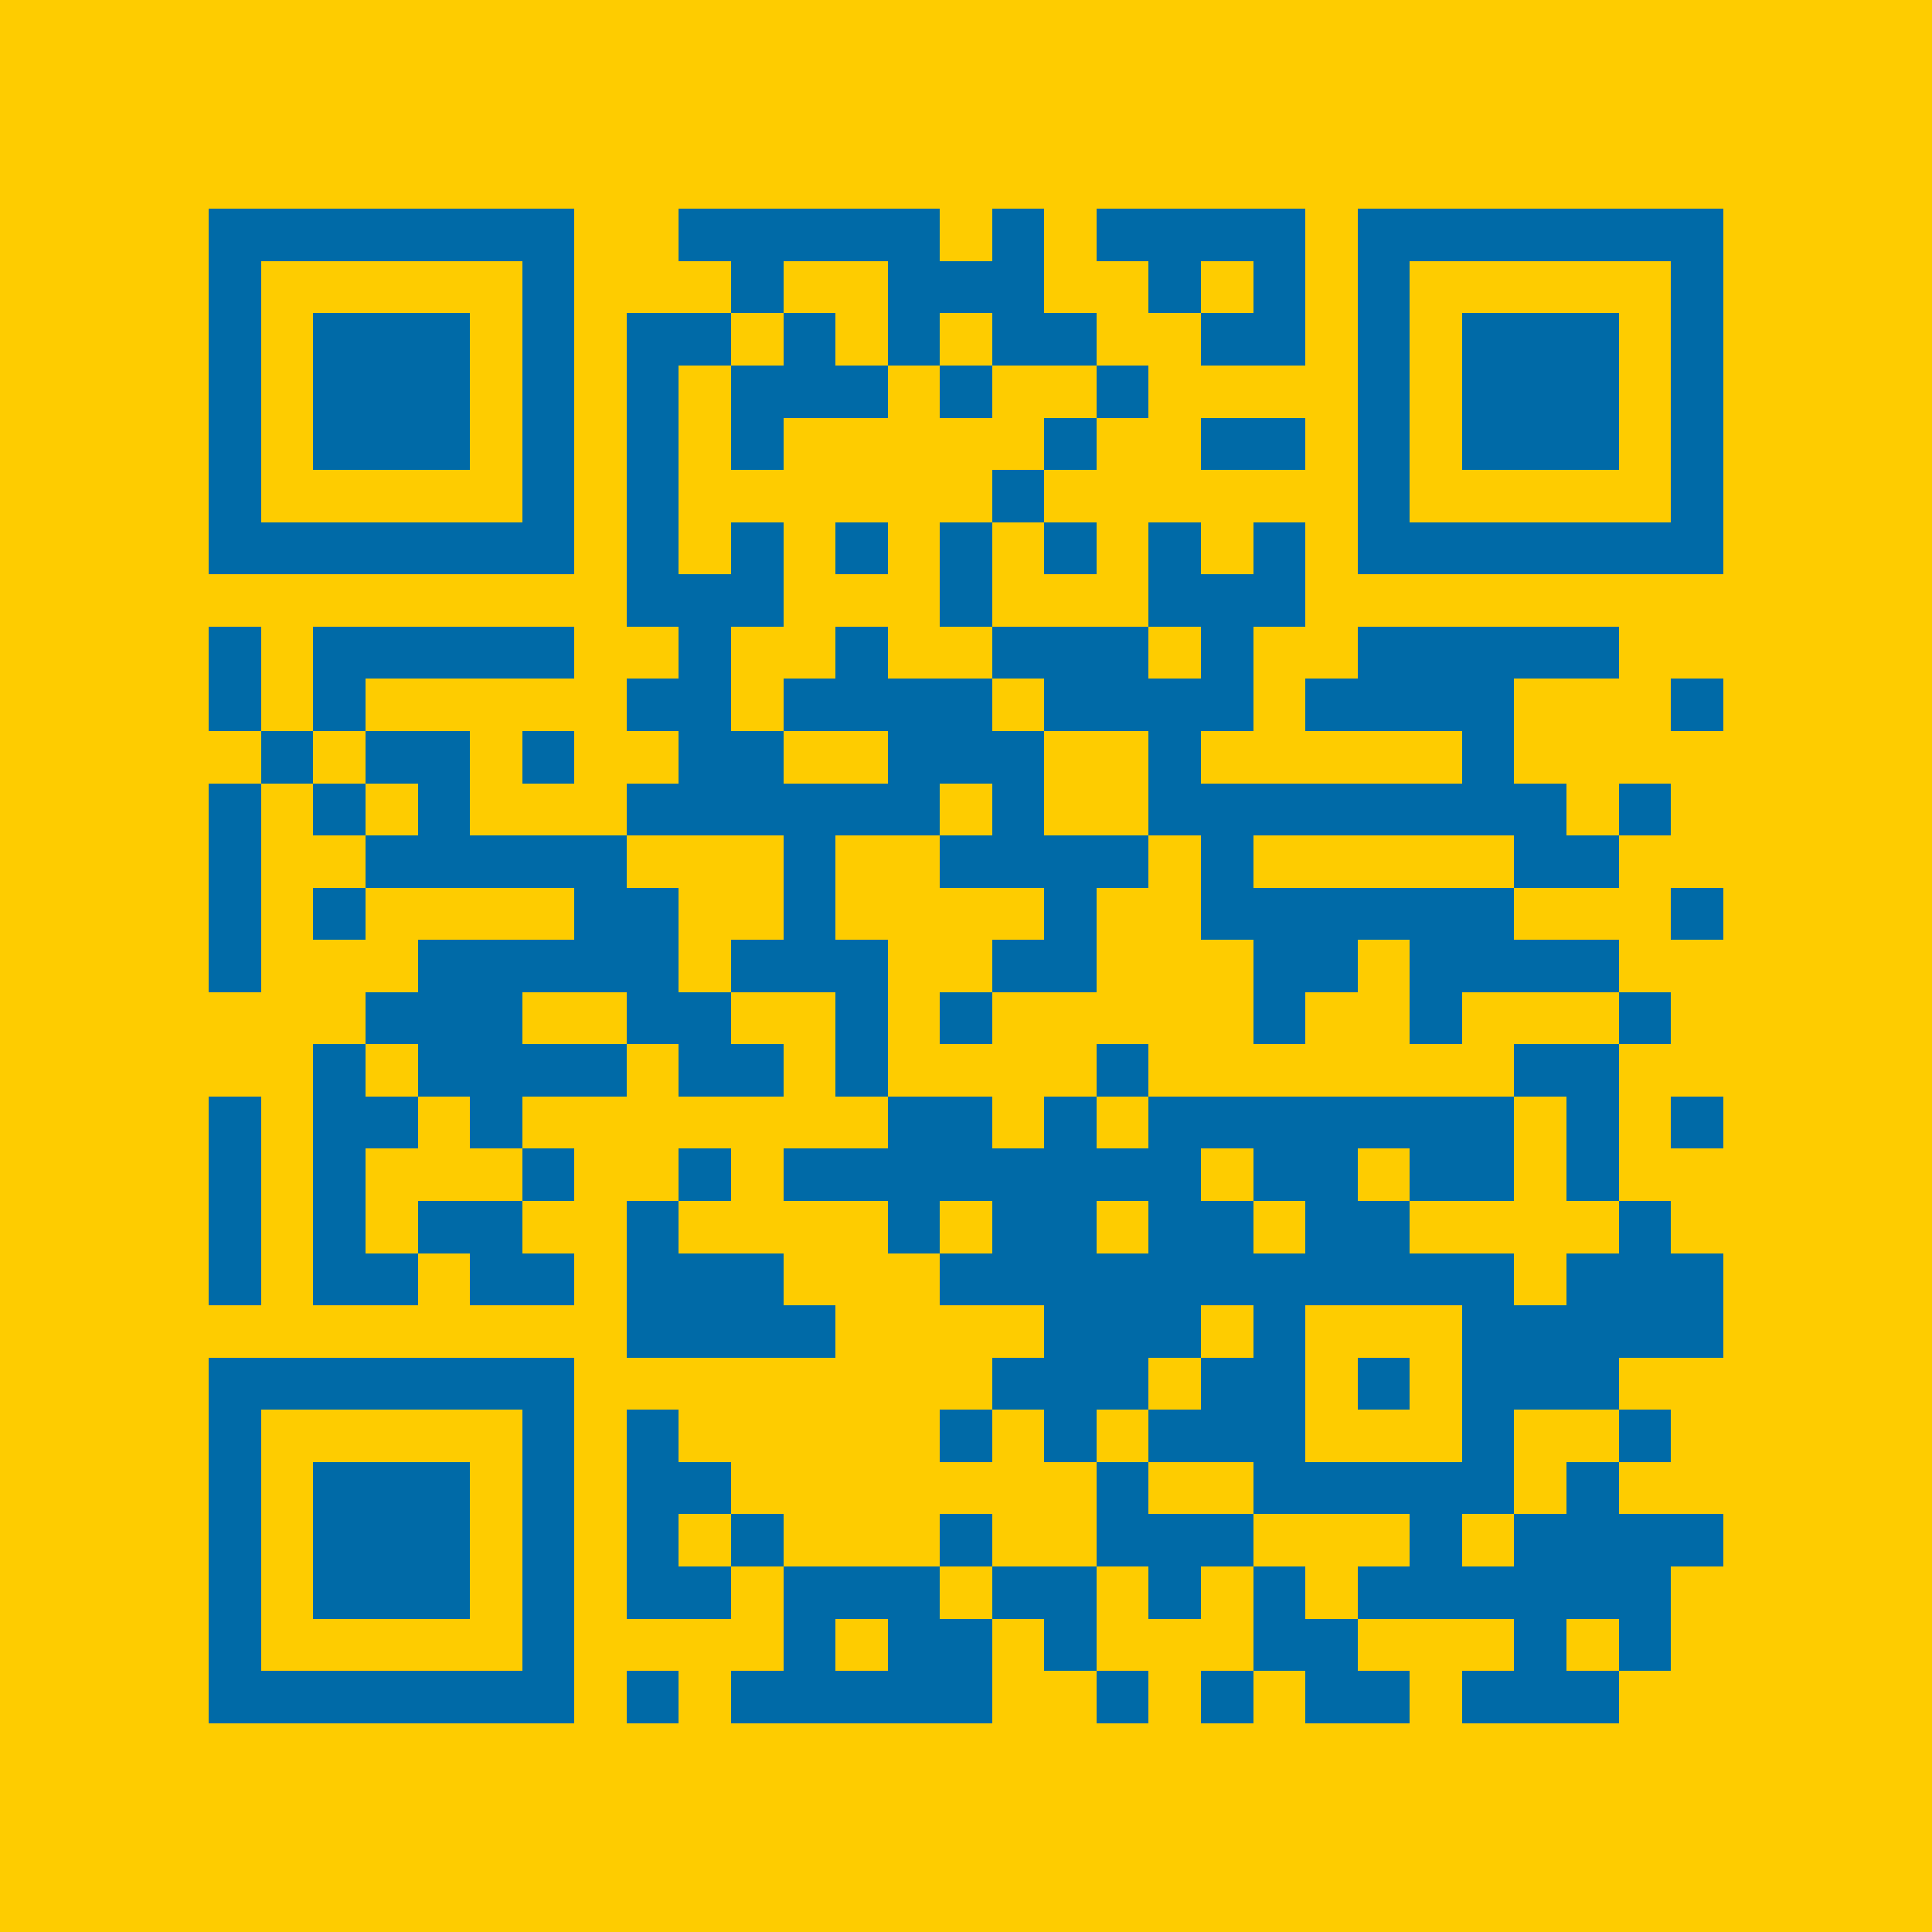
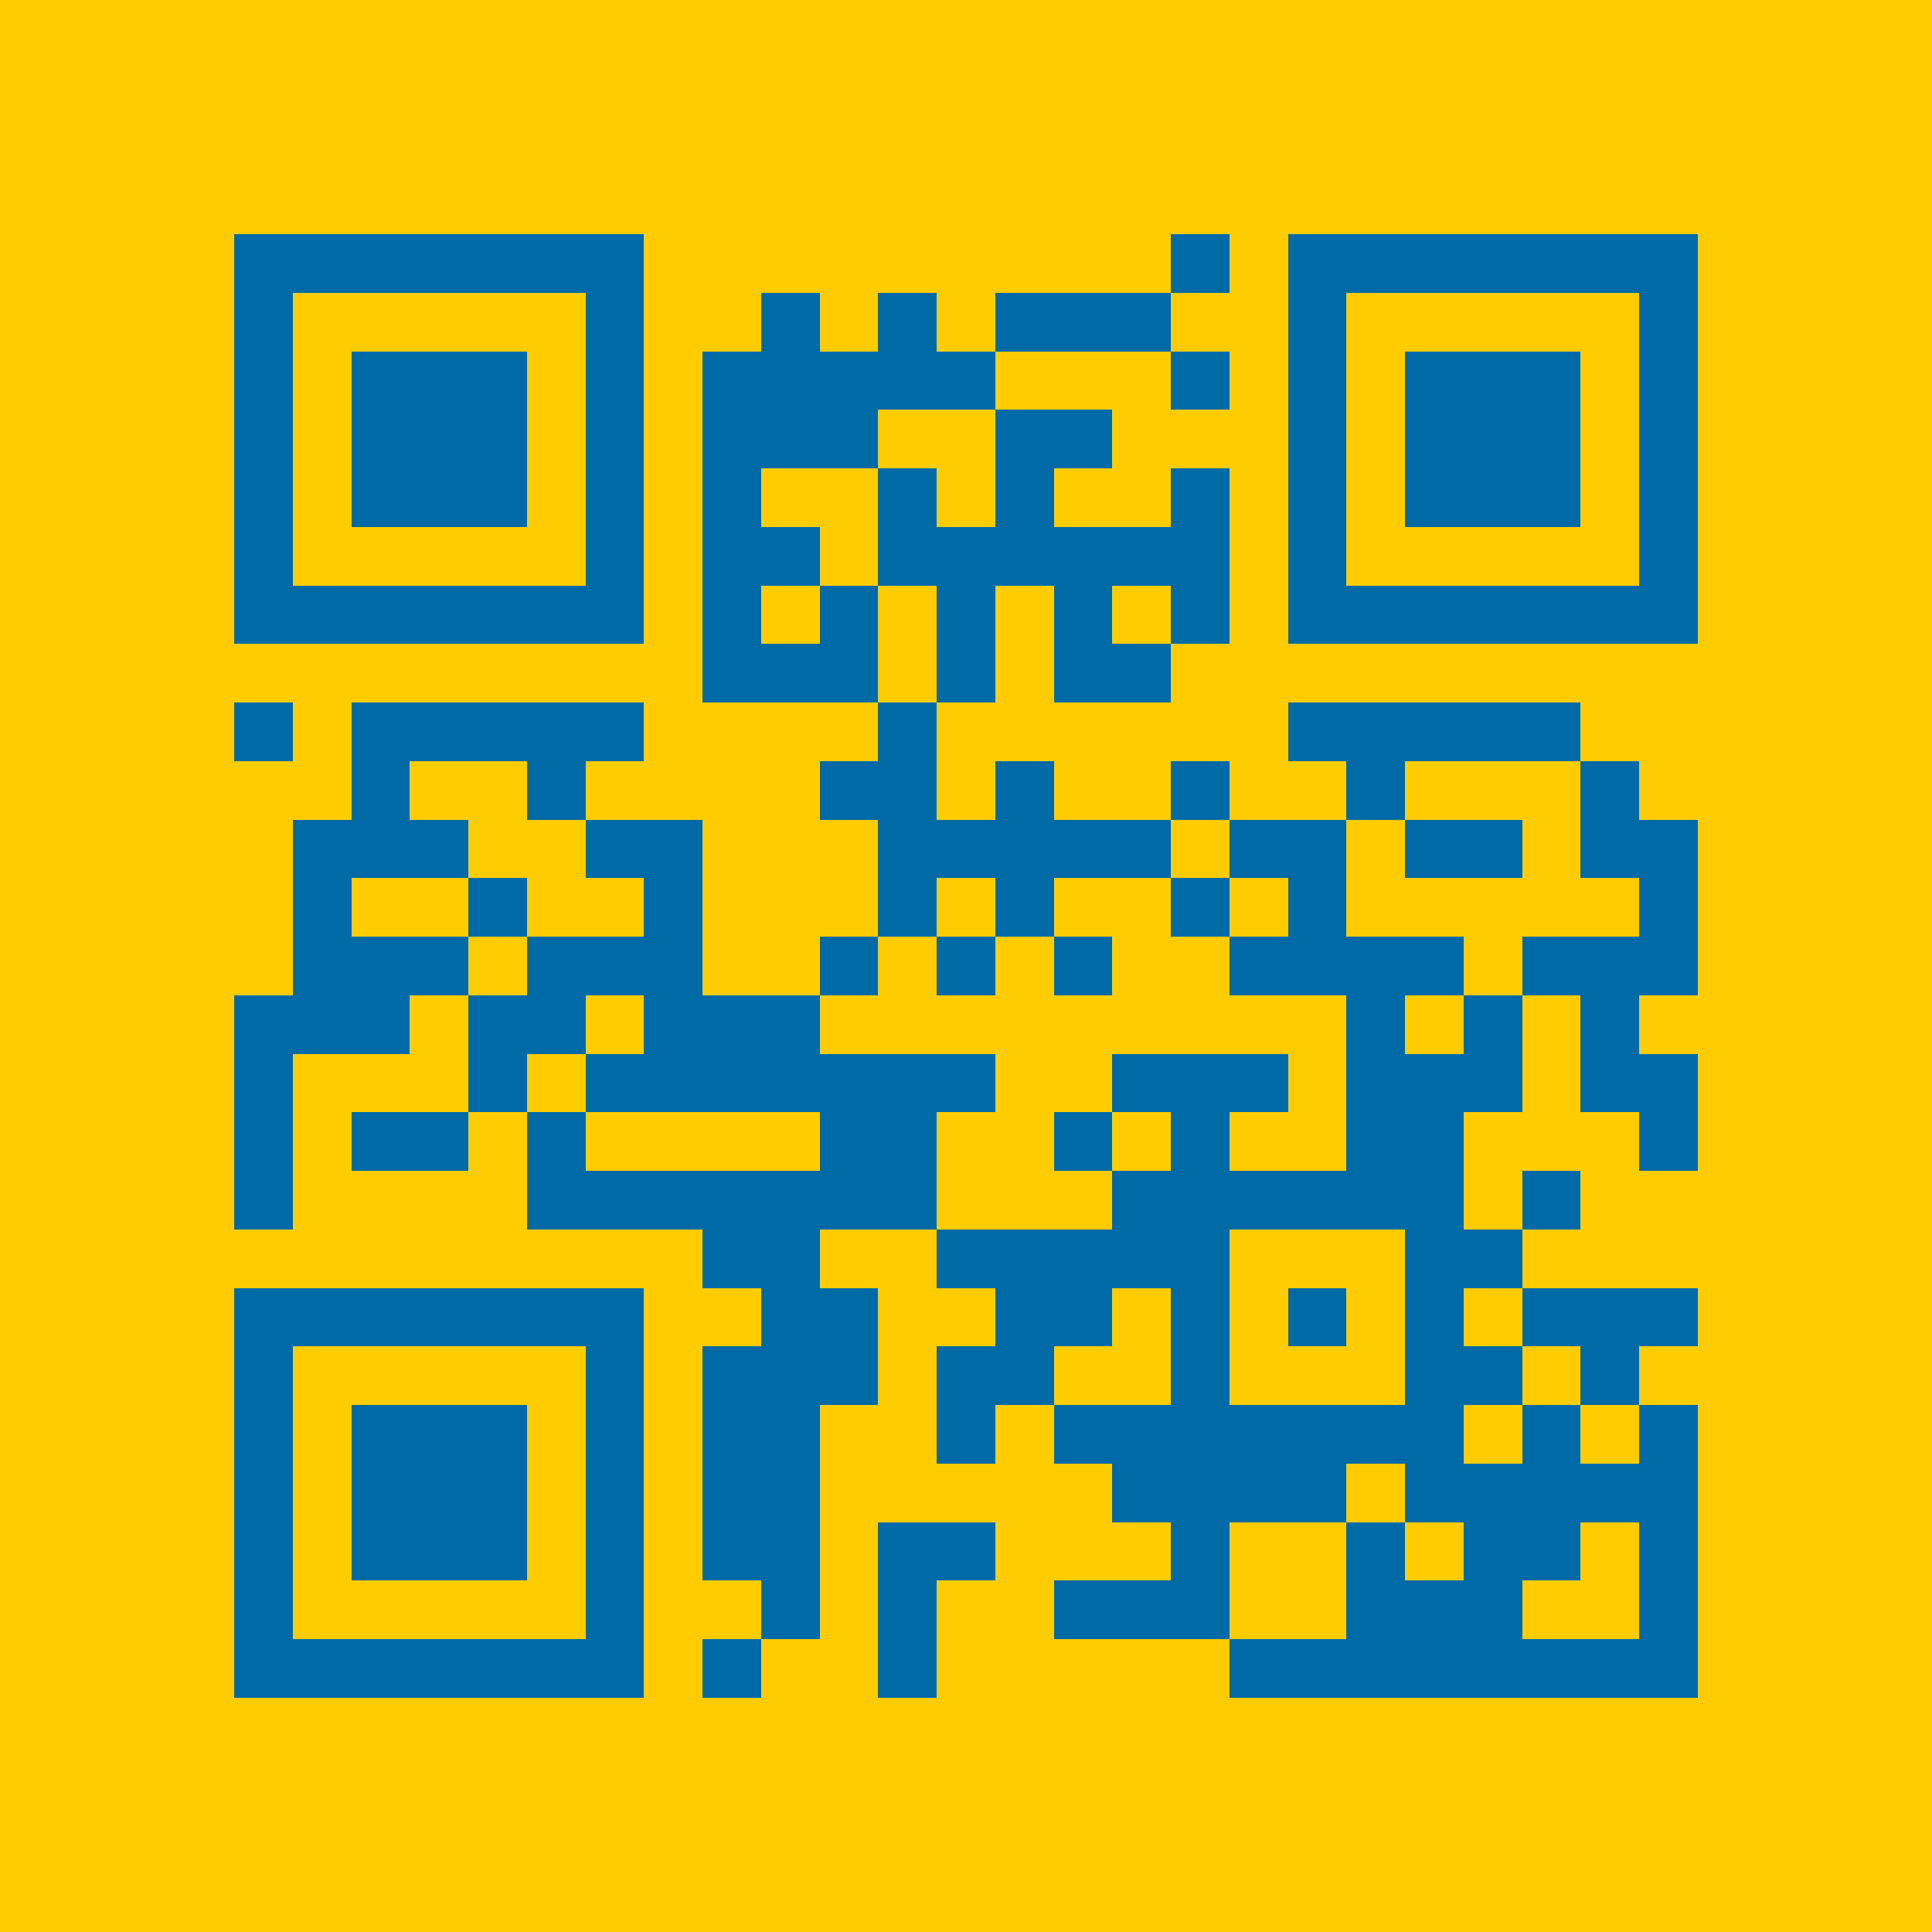
- <svg xmlns="http://www.w3.org/2000/svg" viewBox="0 0 37 37" shape-rendering="crispEdges">
-   <path fill="#FECC00" d="M0 0h37v37H0z" />
-   <path stroke="#006AA7" d="M4 4.5h7m2 0h5m1 0h1m1 0h4m1 0h7M4 5.5h1m5 0h1m3 0h1m2 0h3m2 0h1m1 0h1m1 0h1m5 0h1M4 6.5h1m1 0h3m1 0h1m1 0h2m1 0h1m1 0h1m1 0h2m2 0h2m1 0h1m1 0h3m1 0h1M4 7.5h1m1 0h3m1 0h1m1 0h1m1 0h3m1 0h1m2 0h1m4 0h1m1 0h3m1 0h1M4 8.5h1m1 0h3m1 0h1m1 0h1m1 0h1m5 0h1m2 0h2m1 0h1m1 0h3m1 0h1M4 9.5h1m5 0h1m1 0h1m6 0h1m6 0h1m5 0h1M4 10.5h7m1 0h1m1 0h1m1 0h1m1 0h1m1 0h1m1 0h1m1 0h1m1 0h7M12 11.5h3m3 0h1m3 0h3M4 12.5h1m1 0h5m2 0h1m2 0h1m2 0h3m1 0h1m2 0h5M4 13.5h1m1 0h1m5 0h2m1 0h4m1 0h4m1 0h4m3 0h1M5 14.5h1m1 0h2m1 0h1m2 0h2m2 0h3m2 0h1m5 0h1M4 15.5h1m1 0h1m1 0h1m3 0h6m1 0h1m2 0h8m1 0h1M4 16.5h1m2 0h5m3 0h1m2 0h4m1 0h1m5 0h2M4 17.5h1m1 0h1m4 0h2m2 0h1m4 0h1m2 0h6m3 0h1M4 18.5h1m3 0h5m1 0h3m2 0h2m3 0h2m1 0h4M7 19.5h3m2 0h2m2 0h1m1 0h1m5 0h1m2 0h1m3 0h1M6 20.5h1m1 0h4m1 0h2m1 0h1m4 0h1m7 0h2M4 21.5h1m1 0h2m1 0h1m7 0h2m1 0h1m1 0h7m1 0h1m1 0h1M4 22.5h1m1 0h1m3 0h1m2 0h1m1 0h8m1 0h2m1 0h2m1 0h1M4 23.5h1m1 0h1m1 0h2m2 0h1m4 0h1m1 0h2m1 0h2m1 0h2m4 0h1M4 24.5h1m1 0h2m1 0h2m1 0h3m3 0h11m1 0h3M12 25.5h4m4 0h3m1 0h1m3 0h5M4 26.5h7m8 0h3m1 0h2m1 0h1m1 0h3M4 27.5h1m5 0h1m1 0h1m5 0h1m1 0h1m1 0h3m3 0h1m2 0h1M4 28.5h1m1 0h3m1 0h1m1 0h2m7 0h1m2 0h5m1 0h1M4 29.5h1m1 0h3m1 0h1m1 0h1m1 0h1m3 0h1m2 0h3m3 0h1m1 0h4M4 30.5h1m1 0h3m1 0h1m1 0h2m1 0h3m1 0h2m1 0h1m1 0h1m1 0h6M4 31.5h1m5 0h1m4 0h1m1 0h2m1 0h1m3 0h2m3 0h1m1 0h1M4 32.5h7m1 0h1m1 0h5m2 0h1m1 0h1m1 0h2m1 0h3" />
+ <svg xmlns="http://www.w3.org/2000/svg" viewBox="0 0 33 33" shape-rendering="crispEdges">
+   <path fill="#FECC00" d="M0 0h33v33H0z" />
+   <path stroke="#006AA7" d="M4 4.5h7m9 0h1m1 0h7M4 5.5h1m5 0h1m2 0h1m1 0h1m1 0h3m2 0h1m5 0h1M4 6.5h1m1 0h3m1 0h1m1 0h5m3 0h1m1 0h1m1 0h3m1 0h1M4 7.5h1m1 0h3m1 0h1m1 0h3m2 0h2m3 0h1m1 0h3m1 0h1M4 8.5h1m1 0h3m1 0h1m1 0h1m2 0h1m1 0h1m2 0h1m1 0h1m1 0h3m1 0h1M4 9.5h1m5 0h1m1 0h2m1 0h6m1 0h1m5 0h1M4 10.5h7m1 0h1m1 0h1m1 0h1m1 0h1m1 0h1m1 0h7M12 11.5h3m1 0h1m1 0h2M4 12.5h1m1 0h5m4 0h1m6 0h5M6 13.5h1m2 0h1m4 0h2m1 0h1m2 0h1m2 0h1m3 0h1M5 14.5h3m2 0h2m3 0h5m1 0h2m1 0h2m1 0h2M5 15.5h1m2 0h1m2 0h1m3 0h1m1 0h1m2 0h1m1 0h1m5 0h1M5 16.5h3m1 0h3m2 0h1m1 0h1m1 0h1m2 0h4m1 0h3M4 17.5h3m1 0h2m1 0h3m9 0h1m1 0h1m1 0h1M4 18.5h1m3 0h1m1 0h7m2 0h3m1 0h3m1 0h2M4 19.5h1m1 0h2m1 0h1m4 0h2m2 0h1m1 0h1m2 0h2m3 0h1M4 20.5h1m4 0h7m3 0h6m1 0h1M12 21.5h2m2 0h5m3 0h2M4 22.5h7m2 0h2m2 0h2m1 0h1m1 0h1m1 0h1m1 0h3M4 23.5h1m5 0h1m1 0h3m1 0h2m2 0h1m3 0h2m1 0h1M4 24.5h1m1 0h3m1 0h1m1 0h2m2 0h1m1 0h7m1 0h1m1 0h1M4 25.5h1m1 0h3m1 0h1m1 0h2m5 0h4m1 0h5M4 26.5h1m1 0h3m1 0h1m1 0h2m1 0h2m3 0h1m2 0h1m1 0h2m1 0h1M4 27.5h1m5 0h1m2 0h1m1 0h1m2 0h3m2 0h3m2 0h1M4 28.5h7m1 0h1m2 0h1m5 0h8" />
</svg>
